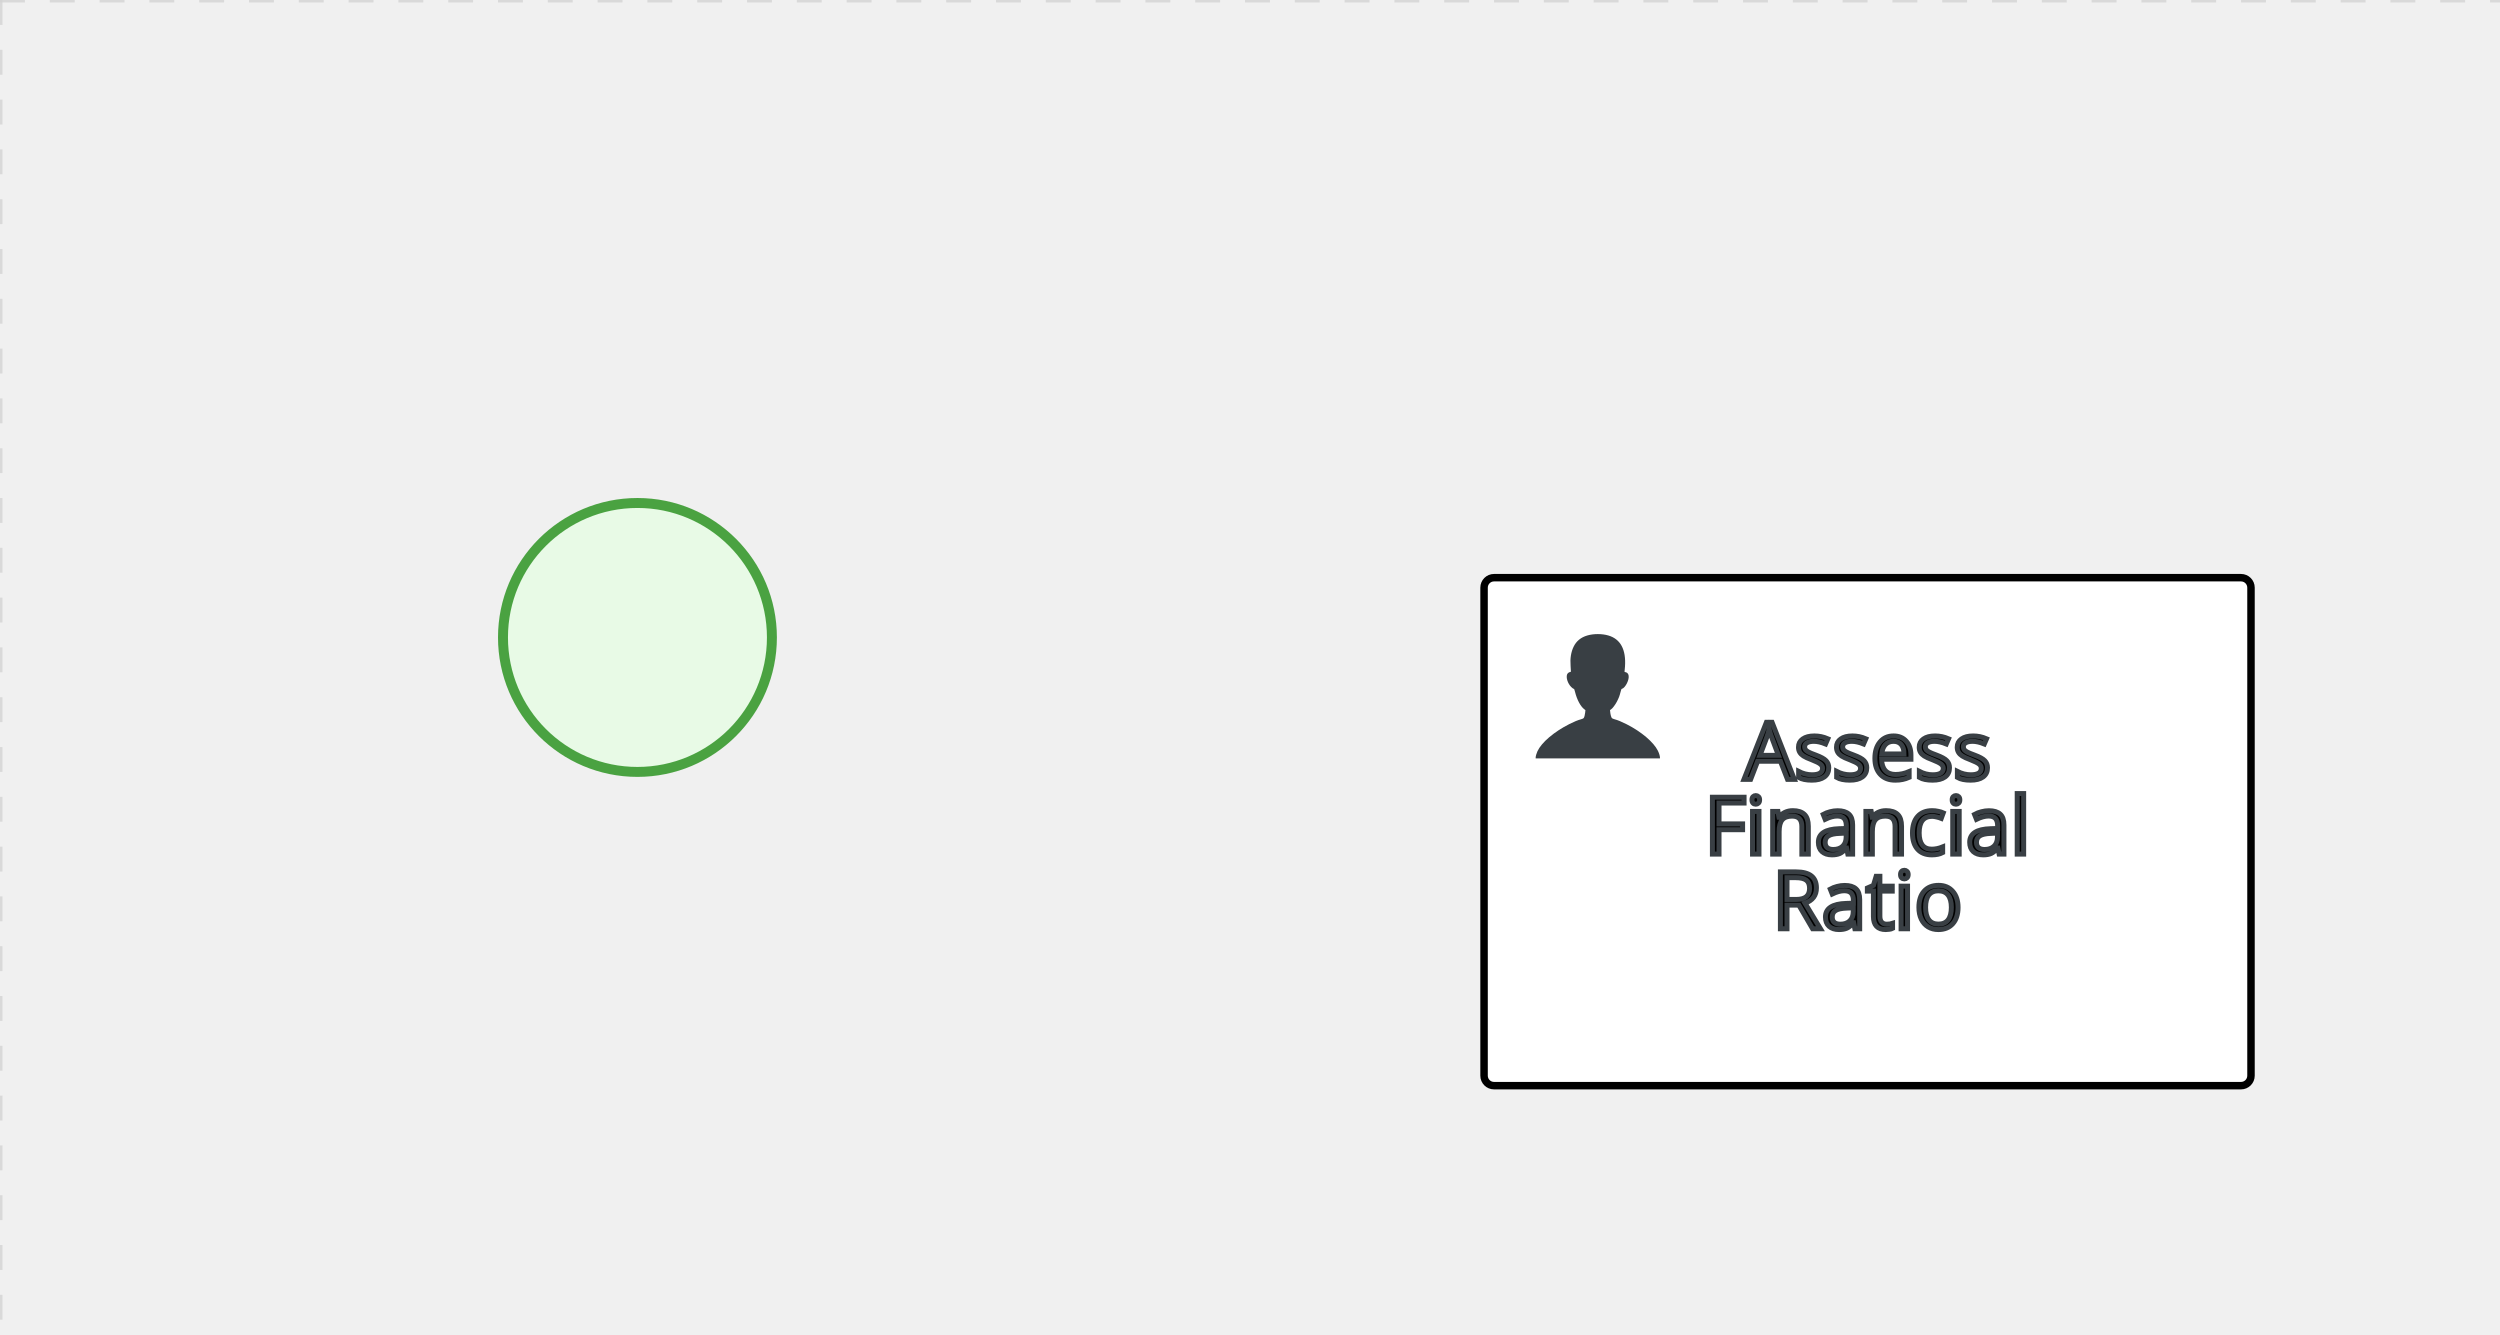
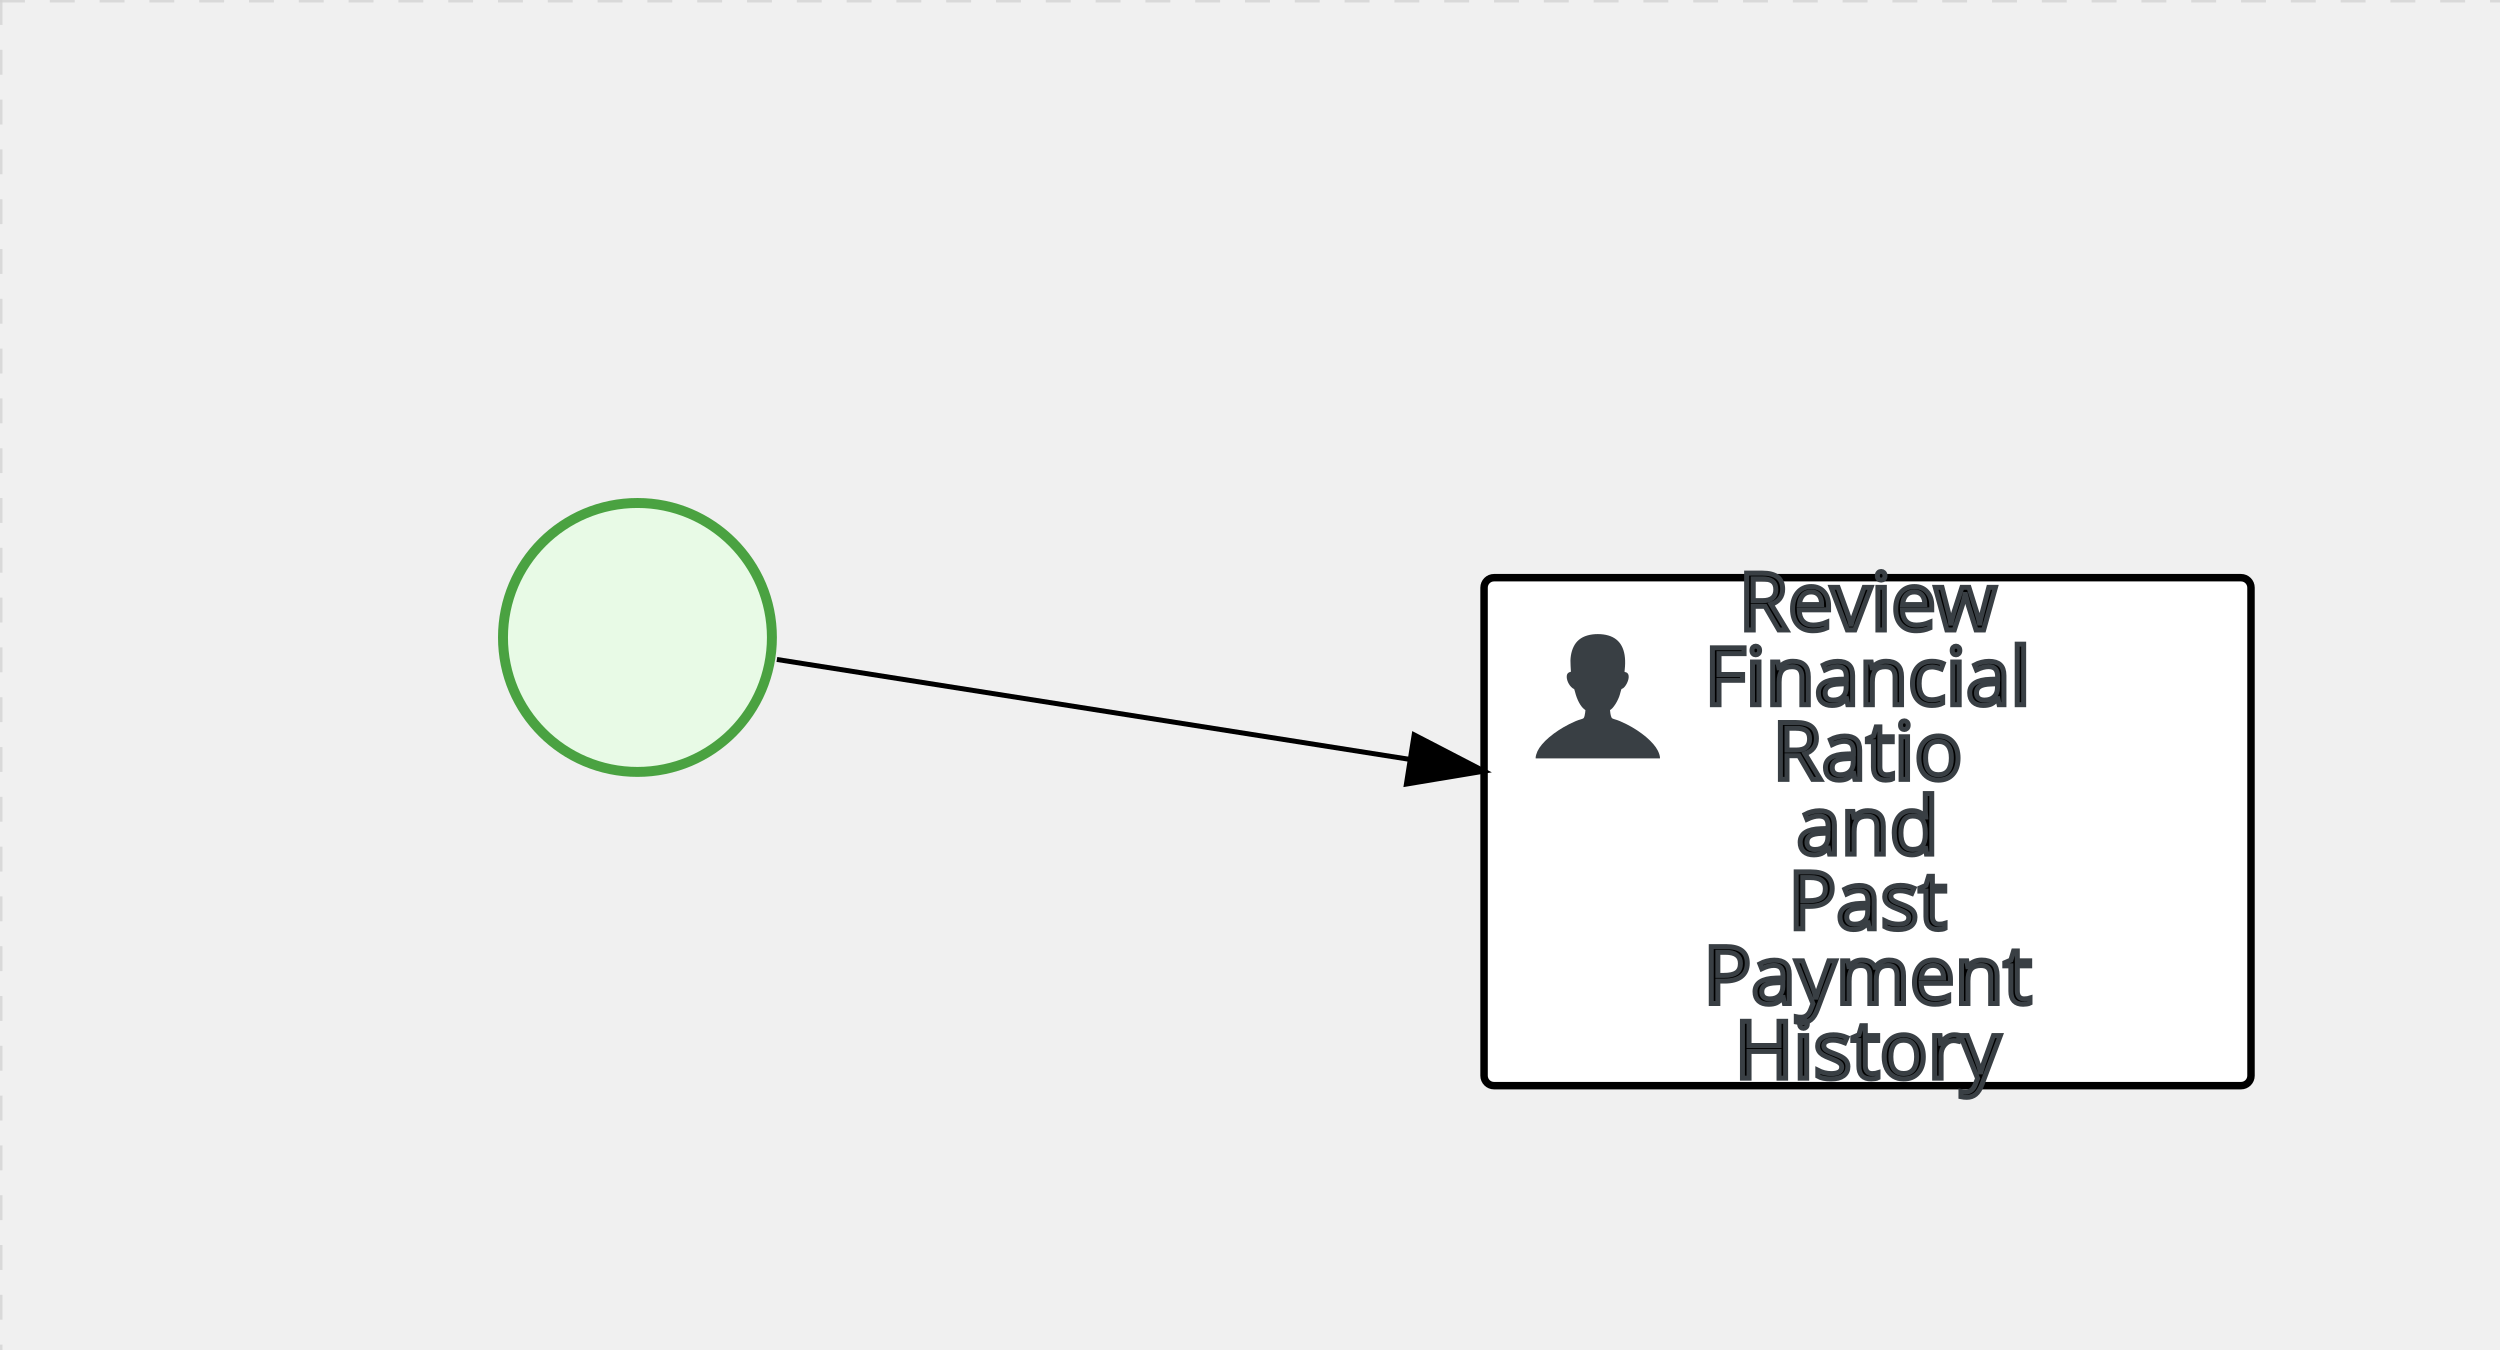
- <svg xmlns="http://www.w3.org/2000/svg" version="1.1" width="502" height="268">
+ <svg xmlns="http://www.w3.org/2000/svg" version="1.1" width="502" height="271">
  <defs />
  <g transform="matrix(1,0,0,1,0,0)">
    <g>
      <g>
        <g>
          <path fill="none" stroke="#d3d3d3" paint-order="fill stroke markers" d=" M 0 0 L 1200 0" stroke-miterlimit="10" stroke-opacity="0.8" stroke-dasharray="5" />
        </g>
        <g>
          <path fill="none" stroke="#d3d3d3" paint-order="fill stroke markers" d=" M 0 0 L 0 800" stroke-miterlimit="10" stroke-opacity="0.8" stroke-dasharray="5" />
        </g>
      </g>
      <g id="_D0A16B2D-C5B5-4C4C-90F9-8E6FA5DA4F2D" bpmn2nodeid="_D0A16B2D-C5B5-4C4C-90F9-8E6FA5DA4F2D" transform="matrix(1,0,0,1,100,100)">
        <g>
          <path fill="none" stroke="none" />
        </g>
        <g transform="matrix(0.125,0,0,0.125,0,0)">
          <g transform="matrix(1,0,0,1,0,0)">
            <path fill="#e8fae6" stroke="none" id="_D0A16B2D-C5B5-4C4C-90F9-8E6FA5DA4F2D?shapeType=BACKGROUND" paint-order="stroke fill markers" d=" M 0 0 M 444 224 C 444 263.9 434.2 300.8 414.4 334.5 C 394.7 368.2 368 394.9 334.4 414.5 C 300.8 434.1 263.9 444 224 444 C 184.1 444 147.2 434.2 113.5 414.4 C 79.8 394.7 53.1 368 33.5 334.4 C 13.9 300.8 4 263.9 4 224 C 4 184.1 13.8 147.2 33.6 113.5 C 53.4 79.8 80.1 53.1 113.6 33.5 C 147.1 13.9 184.1 4 224 4 C 263.9 4 300.8 13.8 334.5 33.6 C 368.2 53.4 394.9 80.1 414.5 113.6 C 434.1 147.1 444 184.1 444 224 Z" />
          </g>
          <g>
            <g transform="matrix(1,0,0,1,0,0)">
              <g transform="matrix(1,0,0,1,0,0)">
-                 <path fill="#4aa241" stroke="none" id="_D0A16B2D-C5B5-4C4C-90F9-8E6FA5DA4F2D?shapeType=BORDER&amp;renderType=FILL" paint-order="stroke fill markers" d=" M 0 0 M 224 0 C 100.3 0 0 100.3 0 224 C 0 347.7 100.3 448 224 448 C 347.7 448 448 347.7 448 224 C 448 100.3 347.7 0 224 0 Z M 0 0 M 224 432 C 109.1 432 16 338.9 16 224 C 16 109.1 109.1 16 224 16 C 338.9 16 432 109.1 432 224 C 432 338.9 338.9 432 224 432 Z" />
+                 <path fill="rgb(74,162,65)" stroke="none" id="_D0A16B2D-C5B5-4C4C-90F9-8E6FA5DA4F2D?shapeType=BORDER&amp;renderType=FILL" paint-order="stroke fill markers" d=" M 0 0 M 224 0 C 100.3 0 0 100.3 0 224 C 0 347.7 100.3 448 224 448 C 347.7 448 448 347.7 448 224 C 448 100.3 347.7 0 224 0 Z M 0 0 M 224 432 C 109.1 432 16 338.9 16 224 C 16 109.1 109.1 16 224 16 C 338.9 16 432 109.1 432 224 C 432 338.9 338.9 432 224 432 Z" />
              </g>
            </g>
          </g>
        </g>
        <g transform="matrix(1,0,0,1,28,56)">
          <g />
        </g>
      </g>
      <g id="_47C59AC2-8CE6-4DFF-9CAD-F9188601343C" bpmn2nodeid="_47C59AC2-8CE6-4DFF-9CAD-F9188601343C" transform="matrix(1,0,0,1,298,116)">
        <g>
          <path fill="none" stroke="none" />
        </g>
        <g transform="matrix(1,0,0,1,0,0)">
          <path fill="#ffffff" stroke="none" id="_47C59AC2-8CE6-4DFF-9CAD-F9188601343C?shapeType=BACKGROUND" paint-order="stroke fill markers" d=" M 2 0 L 152 0 L 152 0 A 2 2 0 0 1 154 2 L 154 100 L 154 100 A 2 2 0 0 1 152 102 L 2 102 L 2 102 A 2 2 0 0 1 0 100 L 0 2 L 0 2 A 2 2 0 0 1 2 0 Z" />
        </g>
        <g transform="matrix(1,0,0,1,0,0)">
          <path fill="none" stroke="rgb(0,0,0)" id="_47C59AC2-8CE6-4DFF-9CAD-F9188601343C?shapeType=BORDER&amp;renderType=STROKE" paint-order="fill stroke markers" d=" M 2 0 L 152 0 L 152 0 A 2 2 0 0 1 154 2 L 154 100 L 154 100 A 2 2 0 0 1 152 102 L 2 102 L 2 102 A 2 2 0 0 1 0 100 L 0 2 L 0 2 A 2 2 0 0 1 2 0 Z" stroke-miterlimit="10" stroke-width="1.5" stroke-dasharray="" />
        </g>
        <g>
          <g transform="matrix(0.06,0,0,0.06,9.4,9.4)">
            <g transform="matrix(1,0,0,1,0,0)">
              <path fill="#393f44" stroke="none" id="_47C59AC2-8CE6-4DFF-9CAD-F9188601343Cundefined" paint-order="stroke fill markers" d=" M 0 0 M 16 445.21 C 16 440.869 18.784 431.129 22.001 424.217 C 35.768 394.64 77.283 359.28 129 333.084 C 144.516 325.224 157.347 319.964 167.807 317.174 C 171.932 316.074 175.729 314.414 176.525 313.363 C 178.894 310.234 180.914 302.908 181.727 294.5 L 182.5 286.5 L 178.507 283.455 C 166.303 274.146 154.284 251.678 148.04 226.5 C 145.611 216.707 145.056 215.462 142.984 215.158 C 141.703 214.97 138.083 212.243 134.939 209.099 C 123.233 197.393 116.891 177.376 121.44 166.49 C 123.002 162.751 128.155 159.01 131.75 159.004 C 134.448 159 134.471 158.603 132.914 138.788 C 130.927 113.496 134.279 92.265 143.132 74.076 C 152.232 55.38 167.569 42.882 189.049 36.66 C 210.203 30.532 237.797 30.532 258.951 36.66 C 300.042 48.563 318.958 83.806 314.955 141 C 314.32 150.075 313.624 157.788 313.409 158.14 C 313.194 158.493 314.575 159.073 316.479 159.43 C 328.929 161.766 330.986 177.018 321.496 196.621 C 316.903 206.109 309.357 214.508 304.817 215.185 C 303.023 215.453 302.293 217.146 299.943 226.5 C 296.659 239.567 294.474 245.305 287.948 257.995 C 282.491 268.606 273.035 281.109 268.108 284.229 L 264.871 286.278 L 265.518 292.889 C 266.345 301.33 268.639 309.871 270.877 312.837 C 272.067 314.415 275.002 315.79 280.063 317.139 C 291.069 320.075 303.617 325.274 321 334.102 C 369.815 358.891 410.848 393.758 425.032 422.5 C 429.07 430.682 432 440.232 432 445.21 L 432 448 L 224 448 L 16 448 L 16 445.21 Z" />
            </g>
          </g>
        </g>
-         <g transform="matrix(1,0,0,1,77,28.5)">
+         <g transform="matrix(1,0,0,1,77,-1.5)">
          <g>
-             <text fill="#000000" stroke="none" font-family="Open Sans" font-size="12pt" font-style="normal" font-weight="normal" text-decoration="normal" x="0" y="12" text-anchor="middle" dominant-baseline="alphabetic">Assess</text>
+             <text fill="#000000" stroke="none" font-family="Open Sans" font-size="12pt" font-style="normal" font-weight="normal" text-decoration="normal" x="0" y="12" text-anchor="middle" dominant-baseline="alphabetic">Review</text>
            <text fill="#000000" stroke="none" font-family="Open Sans" font-size="12pt" font-style="normal" font-weight="normal" text-decoration="normal" x="0" y="27" text-anchor="middle" dominant-baseline="alphabetic">Financial</text>
-             <text fill="#000000" stroke="none" font-family="Open Sans" font-size="12pt" font-style="normal" font-weight="normal" text-decoration="normal" x="0" y="42" text-anchor="middle" dominant-baseline="alphabetic" id="_47C59AC2-8CE6-4DFF-9CAD-F9188601343Cundefined">Ratio</text>
+             <text fill="#000000" stroke="none" font-family="Open Sans" font-size="12pt" font-style="normal" font-weight="normal" text-decoration="normal" x="0" y="42" text-anchor="middle" dominant-baseline="alphabetic">Ratio</text>
+             <text fill="#000000" stroke="none" font-family="Open Sans" font-size="12pt" font-style="normal" font-weight="normal" text-decoration="normal" x="0" y="57" text-anchor="middle" dominant-baseline="alphabetic">and</text>
+             <text fill="#000000" stroke="none" font-family="Open Sans" font-size="12pt" font-style="normal" font-weight="normal" text-decoration="normal" x="0" y="72" text-anchor="middle" dominant-baseline="alphabetic">Past</text>
+             <text fill="#000000" stroke="none" font-family="Open Sans" font-size="12pt" font-style="normal" font-weight="normal" text-decoration="normal" x="0" y="87" text-anchor="middle" dominant-baseline="alphabetic">Payment</text>
+             <text fill="#000000" stroke="none" font-family="Open Sans" font-size="12pt" font-style="normal" font-weight="normal" text-decoration="normal" x="0" y="102" text-anchor="middle" dominant-baseline="alphabetic" id="_47C59AC2-8CE6-4DFF-9CAD-F9188601343Cundefined">History</text>
            <path fill="none" stroke="none" />
-             <text fill="none" stroke="#393f44" font-family="Open Sans" font-size="12pt" font-style="normal" font-weight="normal" text-decoration="normal" x="0" y="12" text-anchor="middle" dominant-baseline="alphabetic" stroke-miterlimit="10" stroke-dasharray="">Assess</text>
+             <text fill="none" stroke="#393f44" font-family="Open Sans" font-size="12pt" font-style="normal" font-weight="normal" text-decoration="normal" x="0" y="12" text-anchor="middle" dominant-baseline="alphabetic" stroke-miterlimit="10" stroke-dasharray="">Review</text>
            <path fill="none" stroke="none" />
            <text fill="none" stroke="#393f44" font-family="Open Sans" font-size="12pt" font-style="normal" font-weight="normal" text-decoration="normal" x="0" y="27" text-anchor="middle" dominant-baseline="alphabetic" stroke-miterlimit="10" stroke-dasharray="">Financial</text>
            <path fill="none" stroke="none" />
            <text fill="none" stroke="#393f44" font-family="Open Sans" font-size="12pt" font-style="normal" font-weight="normal" text-decoration="normal" x="0" y="42" text-anchor="middle" dominant-baseline="alphabetic" stroke-miterlimit="10" stroke-dasharray="">Ratio</text>
+             <path fill="none" stroke="none" />
+             <text fill="none" stroke="#393f44" font-family="Open Sans" font-size="12pt" font-style="normal" font-weight="normal" text-decoration="normal" x="0" y="57" text-anchor="middle" dominant-baseline="alphabetic" stroke-miterlimit="10" stroke-dasharray="">and</text>
+             <path fill="none" stroke="none" />
+             <text fill="none" stroke="#393f44" font-family="Open Sans" font-size="12pt" font-style="normal" font-weight="normal" text-decoration="normal" x="0" y="72" text-anchor="middle" dominant-baseline="alphabetic" stroke-miterlimit="10" stroke-dasharray="">Past</text>
+             <path fill="none" stroke="none" />
+             <text fill="none" stroke="#393f44" font-family="Open Sans" font-size="12pt" font-style="normal" font-weight="normal" text-decoration="normal" x="0" y="87" text-anchor="middle" dominant-baseline="alphabetic" stroke-miterlimit="10" stroke-dasharray="">Payment</text>
+             <path fill="none" stroke="none" />
+             <text fill="none" stroke="#393f44" font-family="Open Sans" font-size="12pt" font-style="normal" font-weight="normal" text-decoration="normal" x="0" y="102" text-anchor="middle" dominant-baseline="alphabetic" stroke-miterlimit="10" stroke-dasharray="">History</text>
          </g>
        </g>
      </g>
      <g transform="matrix(1,0,0,1,100,100)" />
      <g transform="matrix(1,0,0,1,298,116)" />
+       <g id="_5F5EE454-7EEB-4B68-9497-5B2E26309190" bpmn2nodeid="_5F5EE454-7EEB-4B68-9497-5B2E26309190">
+         <g>
+           <path fill="none" stroke="rgb(0,0,0)" paint-order="fill stroke markers" d=" M 156 132.421 L 283.184 152.503" stroke-miterlimit="10" stroke-dasharray="" />
+         </g>
+         <g transform="matrix(1,0,0,1,156,132.4211)" />
+         <g transform="matrix(-0.1559626,0.987763,-0.987763,-0.1559626,298.7798,149.9033)">
+           <path fill="rgb(0,0,0)" stroke="rgb(0,0,0)" paint-order="fill stroke markers" d=" M 10 15 L 0 15 L 5 0 Z" stroke-miterlimit="10" stroke-dasharray="" />
+         </g>
+       </g>
    </g>
  </g>
</svg>
